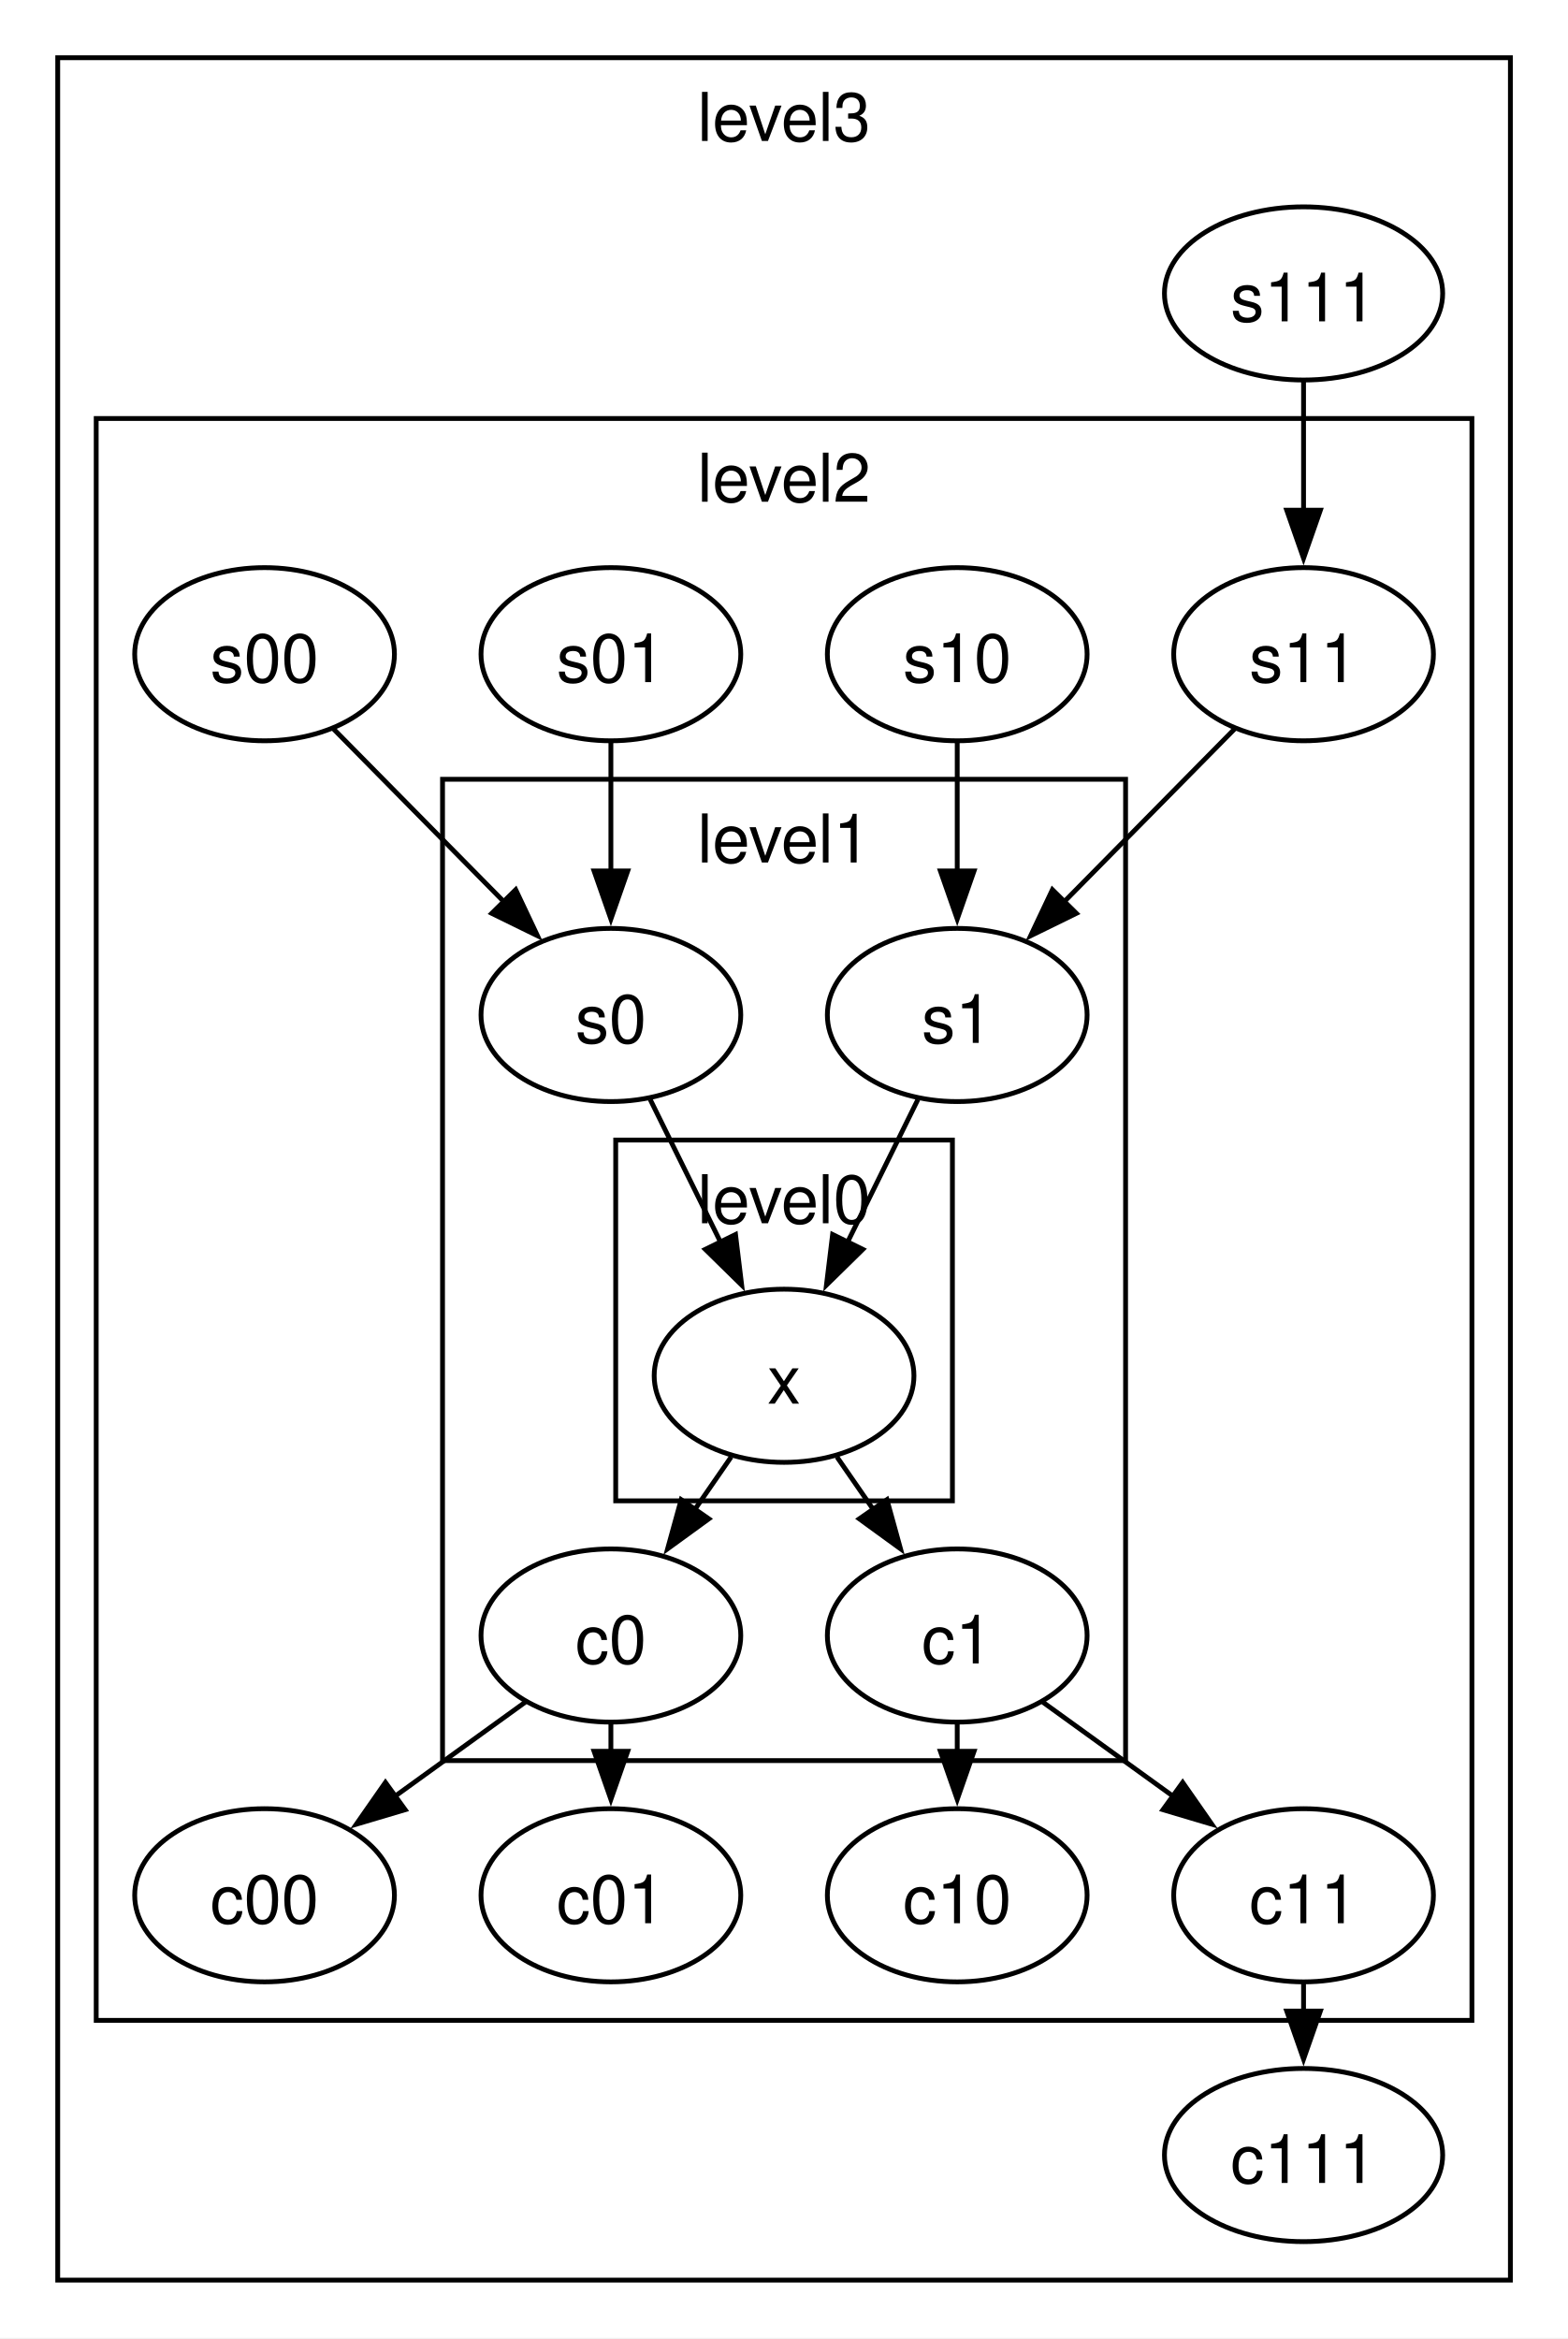
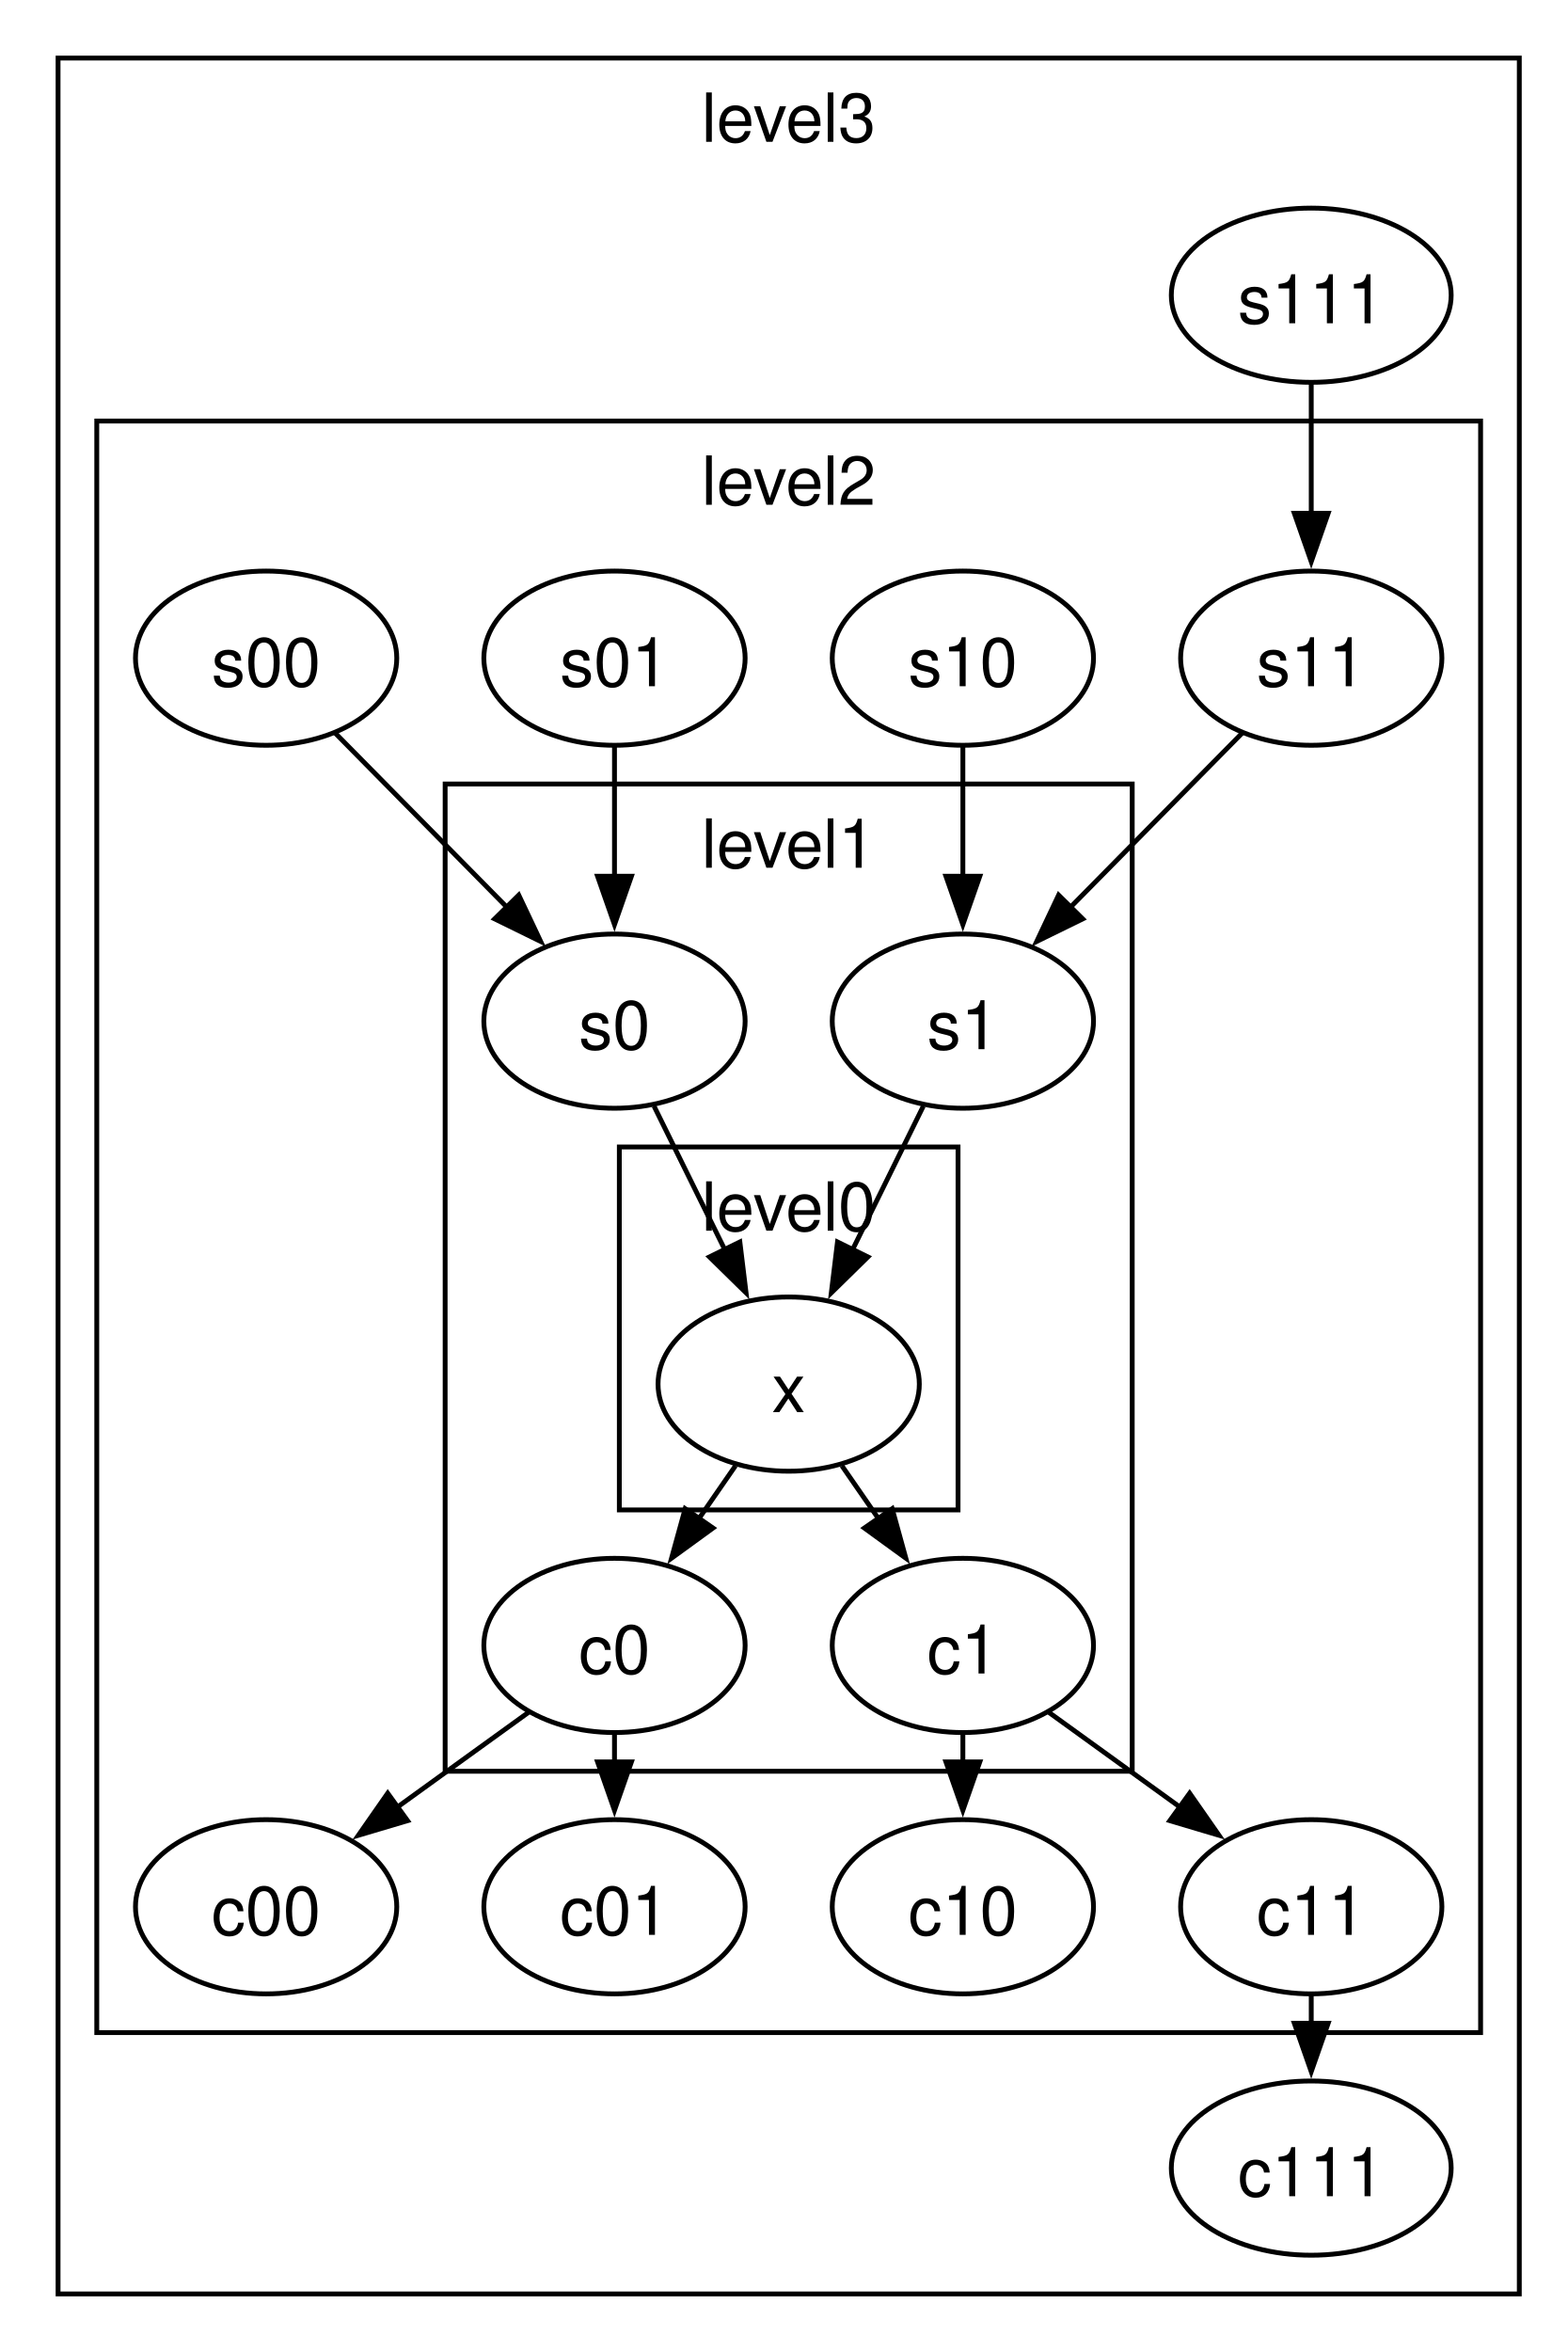
- <svg xmlns="http://www.w3.org/2000/svg" width="679pt" height="1013pt" viewBox="0.00 0.00 679 1013">
-   <g id="graph0" class="graph" transform="scale(2.08333 2.08333) rotate(0) translate(4 482)">
+ <svg xmlns="http://www.w3.org/2000/svg" width="50pt" height="75pt" viewBox="0.00 0.00 50 75">
+   <g id="graph0" class="graph" transform="scale(0.154321 0.154321) rotate(0) translate(4 482)">
    <polygon fill="white" stroke="none" points="-4,4 -4,-482 322,-482 322,4 -4,4" />
    <g id="clust1" class="cluster">
      <polygon fill="none" stroke="black" points="8,-8 8,-470 310,-470 310,-8 8,-8" />
      <text text-anchor="middle" x="159" y="-452.7" font-family="Helvetica,Arial,sans-serif" font-size="14.00">level3</text>
    </g>
    <g id="clust2" class="cluster">
      <polygon fill="none" stroke="black" points="16,-62 16,-395 302,-395 302,-62 16,-62" />
      <text text-anchor="middle" x="159" y="-377.7" font-family="Helvetica,Arial,sans-serif" font-size="14.00">level2</text>
    </g>
    <g id="clust3" class="cluster">
      <polygon fill="none" stroke="black" points="88,-116 88,-320 230,-320 230,-116 88,-116" />
      <text text-anchor="middle" x="159" y="-302.7" font-family="Helvetica,Arial,sans-serif" font-size="14.00">level1</text>
    </g>
    <g id="clust4" class="cluster">
      <polygon fill="none" stroke="black" points="124,-170 124,-245 194,-245 194,-170 124,-170" />
      <text text-anchor="middle" x="159" y="-227.7" font-family="Helvetica,Arial,sans-serif" font-size="14.00">level0</text>
    </g>
    <g id="node1" class="node">
      <ellipse fill="none" stroke="black" cx="267" cy="-421" rx="28.92" ry="18" />
      <text text-anchor="middle" x="267" y="-415.2" font-family="Helvetica,Arial,sans-serif" font-size="14.00">s111</text>
    </g>
    <g id="node3" class="node">
      <ellipse fill="none" stroke="black" cx="267" cy="-346" rx="27" ry="18" />
      <text text-anchor="middle" x="267" y="-340.2" font-family="Helvetica,Arial,sans-serif" font-size="14.00">s11</text>
    </g>
    <g id="edge1" class="edge">
      <path fill="none" stroke="black" d="M267,-402.7C267,-394.67 267,-384.9 267,-375.8" />
      <polygon fill="black" stroke="black" points="270.5,-375.94 267,-365.94 263.5,-375.94 270.5,-375.94" />
    </g>
    <g id="node2" class="node">
      <ellipse fill="none" stroke="black" cx="267" cy="-34" rx="28.92" ry="18" />
      <text text-anchor="middle" x="267" y="-28.2" font-family="Helvetica,Arial,sans-serif" font-size="14.00">c111</text>
    </g>
    <g id="node11" class="node">
      <ellipse fill="none" stroke="black" cx="195" cy="-271" rx="27" ry="18" />
      <text text-anchor="middle" x="195" y="-265.2" font-family="Helvetica,Arial,sans-serif" font-size="14.00">s1</text>
    </g>
    <g id="edge2" class="edge">
      <path fill="none" stroke="black" d="M252.78,-330.58C242.62,-320.28 228.76,-306.23 217.16,-294.46" />
      <polygon fill="black" stroke="black" points="219.77,-292.13 210.26,-287.47 214.79,-297.05 219.77,-292.13" />
    </g>
    <g id="node4" class="node">
      <ellipse fill="none" stroke="black" cx="195" cy="-346" rx="27" ry="18" />
      <text text-anchor="middle" x="195" y="-340.2" font-family="Helvetica,Arial,sans-serif" font-size="14.00">s10</text>
    </g>
    <g id="edge3" class="edge">
      <path fill="none" stroke="black" d="M195,-327.7C195,-319.67 195,-309.9 195,-300.8" />
      <polygon fill="black" stroke="black" points="198.5,-300.94 195,-290.94 191.5,-300.94 198.5,-300.94" />
    </g>
    <g id="node5" class="node">
      <ellipse fill="none" stroke="black" cx="123" cy="-346" rx="27" ry="18" />
      <text text-anchor="middle" x="123" y="-340.2" font-family="Helvetica,Arial,sans-serif" font-size="14.00">s01</text>
    </g>
    <g id="node12" class="node">
      <ellipse fill="none" stroke="black" cx="123" cy="-271" rx="27" ry="18" />
      <text text-anchor="middle" x="123" y="-265.2" font-family="Helvetica,Arial,sans-serif" font-size="14.00">s0</text>
    </g>
    <g id="edge4" class="edge">
      <path fill="none" stroke="black" d="M123,-327.7C123,-319.67 123,-309.9 123,-300.8" />
      <polygon fill="black" stroke="black" points="126.5,-300.94 123,-290.94 119.5,-300.94 126.5,-300.94" />
    </g>
    <g id="node6" class="node">
      <ellipse fill="none" stroke="black" cx="51" cy="-346" rx="27" ry="18" />
      <text text-anchor="middle" x="51" y="-340.2" font-family="Helvetica,Arial,sans-serif" font-size="14.00">s00</text>
    </g>
    <g id="edge5" class="edge">
      <path fill="none" stroke="black" d="M65.22,-330.58C75.38,-320.28 89.24,-306.23 100.84,-294.46" />
      <polygon fill="black" stroke="black" points="103.21,-297.05 107.74,-287.47 98.23,-292.13 103.21,-297.05" />
    </g>
    <g id="node7" class="node">
      <ellipse fill="none" stroke="black" cx="51" cy="-88" rx="27" ry="18" />
      <text text-anchor="middle" x="51" y="-82.2" font-family="Helvetica,Arial,sans-serif" font-size="14.00">c00</text>
    </g>
    <g id="node8" class="node">
      <ellipse fill="none" stroke="black" cx="123" cy="-88" rx="27" ry="18" />
      <text text-anchor="middle" x="123" y="-82.2" font-family="Helvetica,Arial,sans-serif" font-size="14.00">c01</text>
    </g>
    <g id="node9" class="node">
      <ellipse fill="none" stroke="black" cx="195" cy="-88" rx="27" ry="18" />
      <text text-anchor="middle" x="195" y="-82.2" font-family="Helvetica,Arial,sans-serif" font-size="14.00">c10</text>
    </g>
    <g id="node10" class="node">
      <ellipse fill="none" stroke="black" cx="267" cy="-88" rx="27" ry="18" />
      <text text-anchor="middle" x="267" y="-82.2" font-family="Helvetica,Arial,sans-serif" font-size="14.00">c11</text>
    </g>
    <g id="edge6" class="edge">
      <path fill="none" stroke="black" d="M267,-69.68C267,-67.78 267,-65.8 267,-63.79" />
      <polygon fill="black" stroke="black" points="270.5,-63.93 267,-53.93 263.5,-63.93 270.5,-63.93" />
    </g>
    <g id="node15" class="node">
      <ellipse fill="none" stroke="black" cx="159" cy="-196" rx="27" ry="18" />
      <text text-anchor="middle" x="159" y="-190.2" font-family="Helvetica,Arial,sans-serif" font-size="14.00">x</text>
    </g>
    <g id="edge7" class="edge">
      <path fill="none" stroke="black" d="M186.83,-253.44C182.5,-244.66 177.08,-233.67 172.18,-223.73" />
      <polygon fill="black" stroke="black" points="175.37,-222.28 167.81,-214.86 169.09,-225.37 175.37,-222.28" />
    </g>
    <g id="edge8" class="edge">
      <path fill="none" stroke="black" d="M131.17,-253.44C135.5,-244.66 140.92,-233.67 145.82,-223.73" />
      <polygon fill="black" stroke="black" points="148.91,-225.37 150.19,-214.86 142.63,-222.28 148.91,-225.37" />
    </g>
    <g id="node13" class="node">
      <ellipse fill="none" stroke="black" cx="123" cy="-142" rx="27" ry="18" />
      <text text-anchor="middle" x="123" y="-136.2" font-family="Helvetica,Arial,sans-serif" font-size="14.00">c0</text>
    </g>
    <g id="edge9" class="edge">
      <path fill="none" stroke="black" d="M105.2,-128.15C96.98,-122.21 87.04,-115.03 77.93,-108.45" />
      <polygon fill="black" stroke="black" points="80.23,-105.79 70.07,-102.77 76.13,-111.46 80.23,-105.79" />
    </g>
    <g id="edge10" class="edge">
      <path fill="none" stroke="black" d="M123,-123.68C123,-121.78 123,-119.8 123,-117.79" />
      <polygon fill="black" stroke="black" points="126.5,-117.93 123,-107.93 119.5,-117.93 126.5,-117.93" />
    </g>
    <g id="node14" class="node">
      <ellipse fill="none" stroke="black" cx="195" cy="-142" rx="27" ry="18" />
      <text text-anchor="middle" x="195" y="-136.2" font-family="Helvetica,Arial,sans-serif" font-size="14.00">c1</text>
    </g>
    <g id="edge11" class="edge">
      <path fill="none" stroke="black" d="M195,-123.68C195,-121.78 195,-119.8 195,-117.79" />
      <polygon fill="black" stroke="black" points="198.5,-117.93 195,-107.93 191.5,-117.93 198.5,-117.93" />
    </g>
    <g id="edge12" class="edge">
      <path fill="none" stroke="black" d="M212.8,-128.15C221.02,-122.21 230.96,-115.03 240.07,-108.45" />
      <polygon fill="black" stroke="black" points="241.87,-111.46 247.93,-102.77 237.77,-105.79 241.87,-111.46" />
    </g>
    <g id="edge13" class="edge">
      <path fill="none" stroke="black" d="M148,-179.12C145.56,-175.59 142.91,-171.77 140.29,-167.97" />
      <polygon fill="black" stroke="black" points="143.36,-166.26 134.79,-160.03 137.61,-170.25 143.36,-166.26" />
    </g>
    <g id="edge14" class="edge">
      <path fill="none" stroke="black" d="M170,-179.12C172.44,-175.59 175.09,-171.77 177.71,-167.97" />
      <polygon fill="black" stroke="black" points="180.39,-170.25 183.21,-160.03 174.64,-166.26 180.39,-170.25" />
    </g>
  </g>
</svg>
